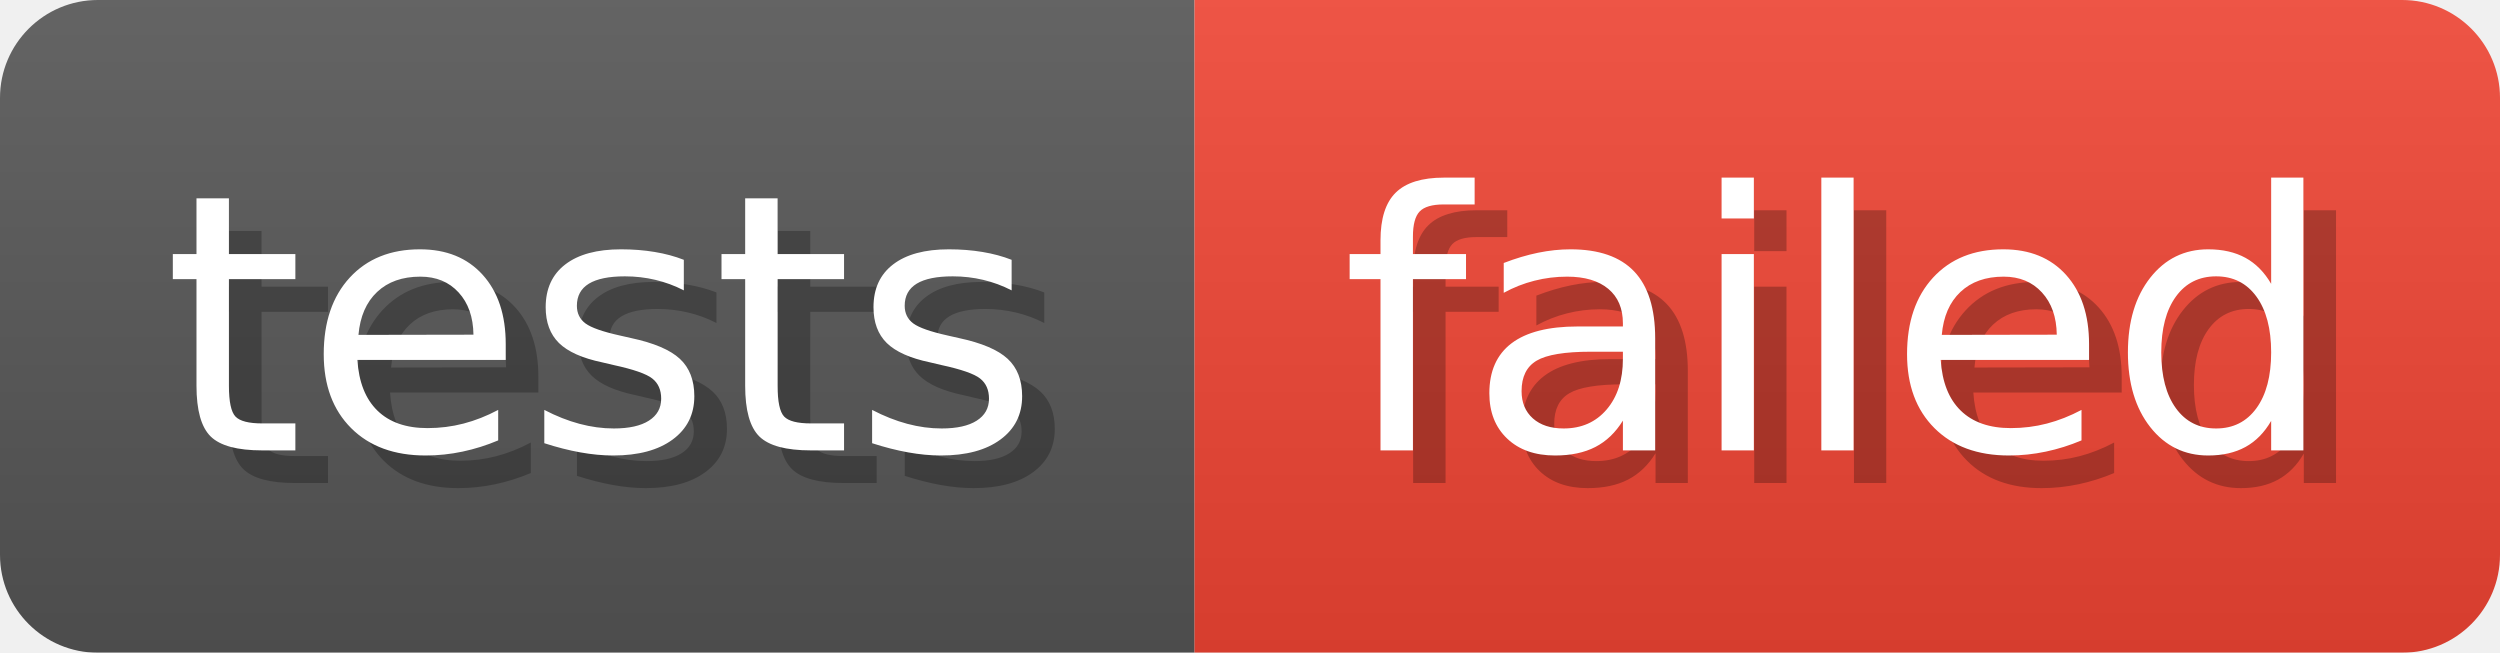
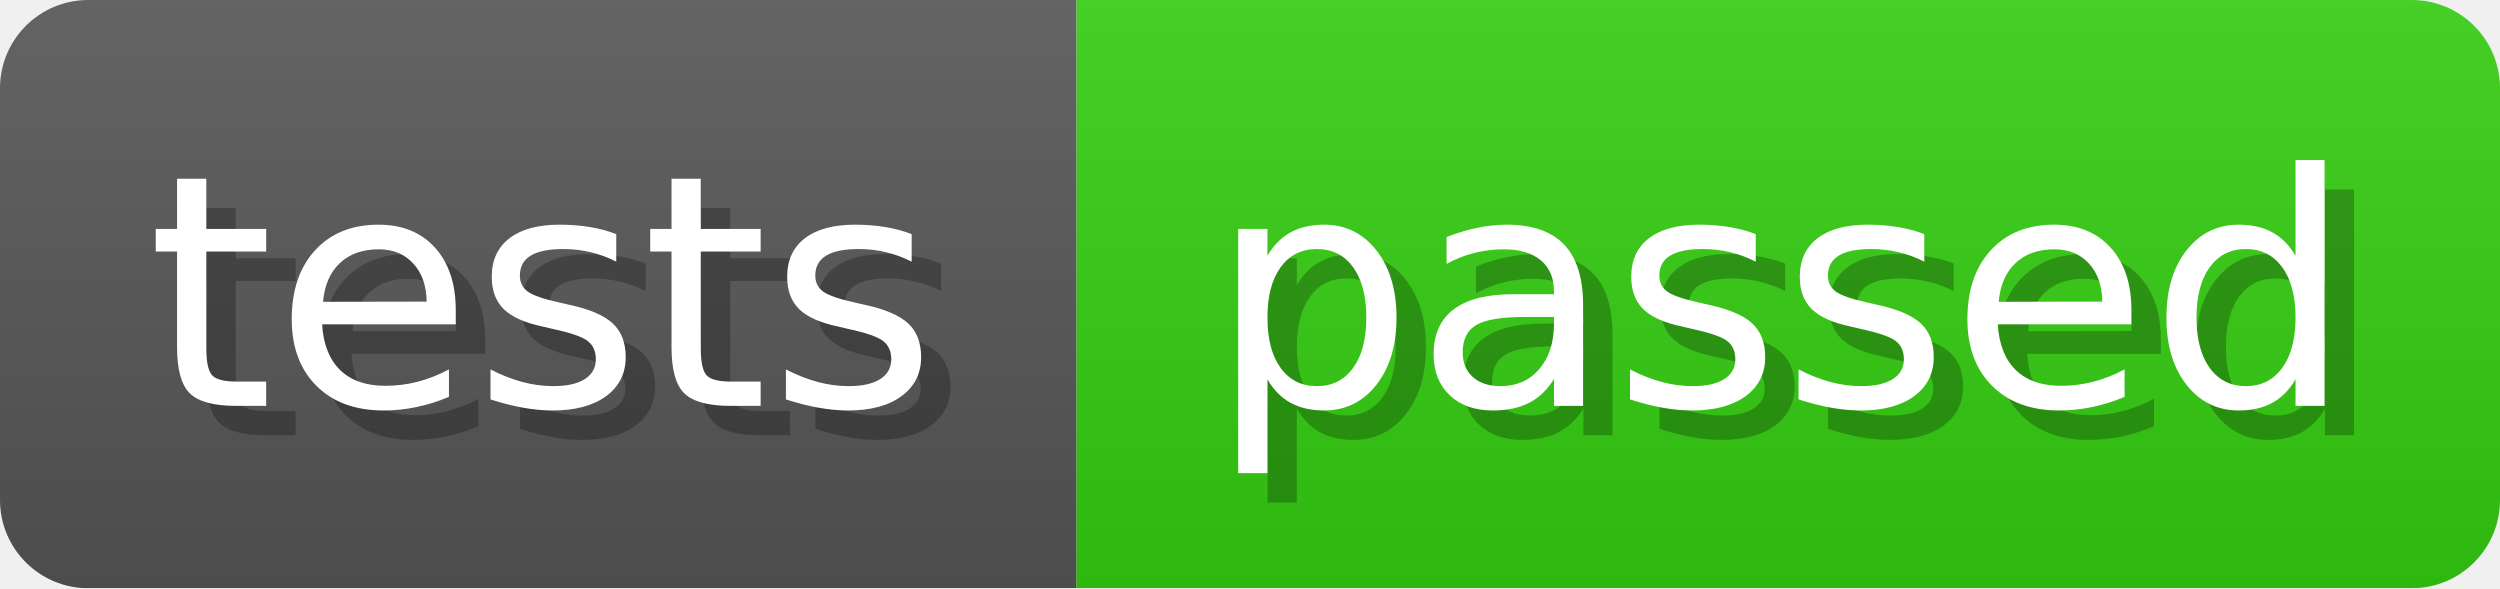
- <svg xmlns="http://www.w3.org/2000/svg" width="76.6" height="20" viewBox="0 0 766 200" role="img" aria-label="tests: failed">
-   <linearGradient id="XApyQ" x2="0" y2="100%">
+ <svg xmlns="http://www.w3.org/2000/svg" width="85" height="20" viewBox="0 0 850 200" role="img" aria-label="tests: passed">
+   <linearGradient id="IKAbr" x2="0" y2="100%">
    <stop offset="0" stop-opacity=".1" stop-color="#EEE" />
    <stop offset="1" stop-opacity=".1" />
  </linearGradient>
-   <mask id="OMpWP">
-     <rect width="766" height="200" rx="30" fill="#FFF" />
+   <mask id="egQBJ">
+     <rect width="850" height="200" rx="30" fill="#FFF" />
  </mask>
-   <g mask="url(#OMpWP)">
+   <g mask="url(#egQBJ)">
    <rect width="366" height="200" fill="#555" />
-     <rect width="400" height="200" fill="#E43" x="366" />
-     <rect width="766" height="200" fill="url(#XApyQ)" />
+     <rect width="484" height="200" fill="#3C1" x="366" />
+     <rect width="850" height="200" fill="url(#IKAbr)" />
  </g>
  <g aria-hidden="true" fill="#fff" text-anchor="start" font-family="Verdana,DejaVu Sans,sans-serif" font-size="110">
    <text x="60" y="148" textLength="266" fill="#000" opacity="0.25">tests</text>
    <text x="50" y="138" textLength="266">tests</text>
-     <text x="421" y="148" textLength="300" fill="#000" opacity="0.25">failed</text>
-     <text x="411" y="138" textLength="300">failed</text>
+     <text x="421" y="148" textLength="384" fill="#000" opacity="0.25">passed</text>
+     <text x="411" y="138" textLength="384">passed</text>
  </g>
</svg>
